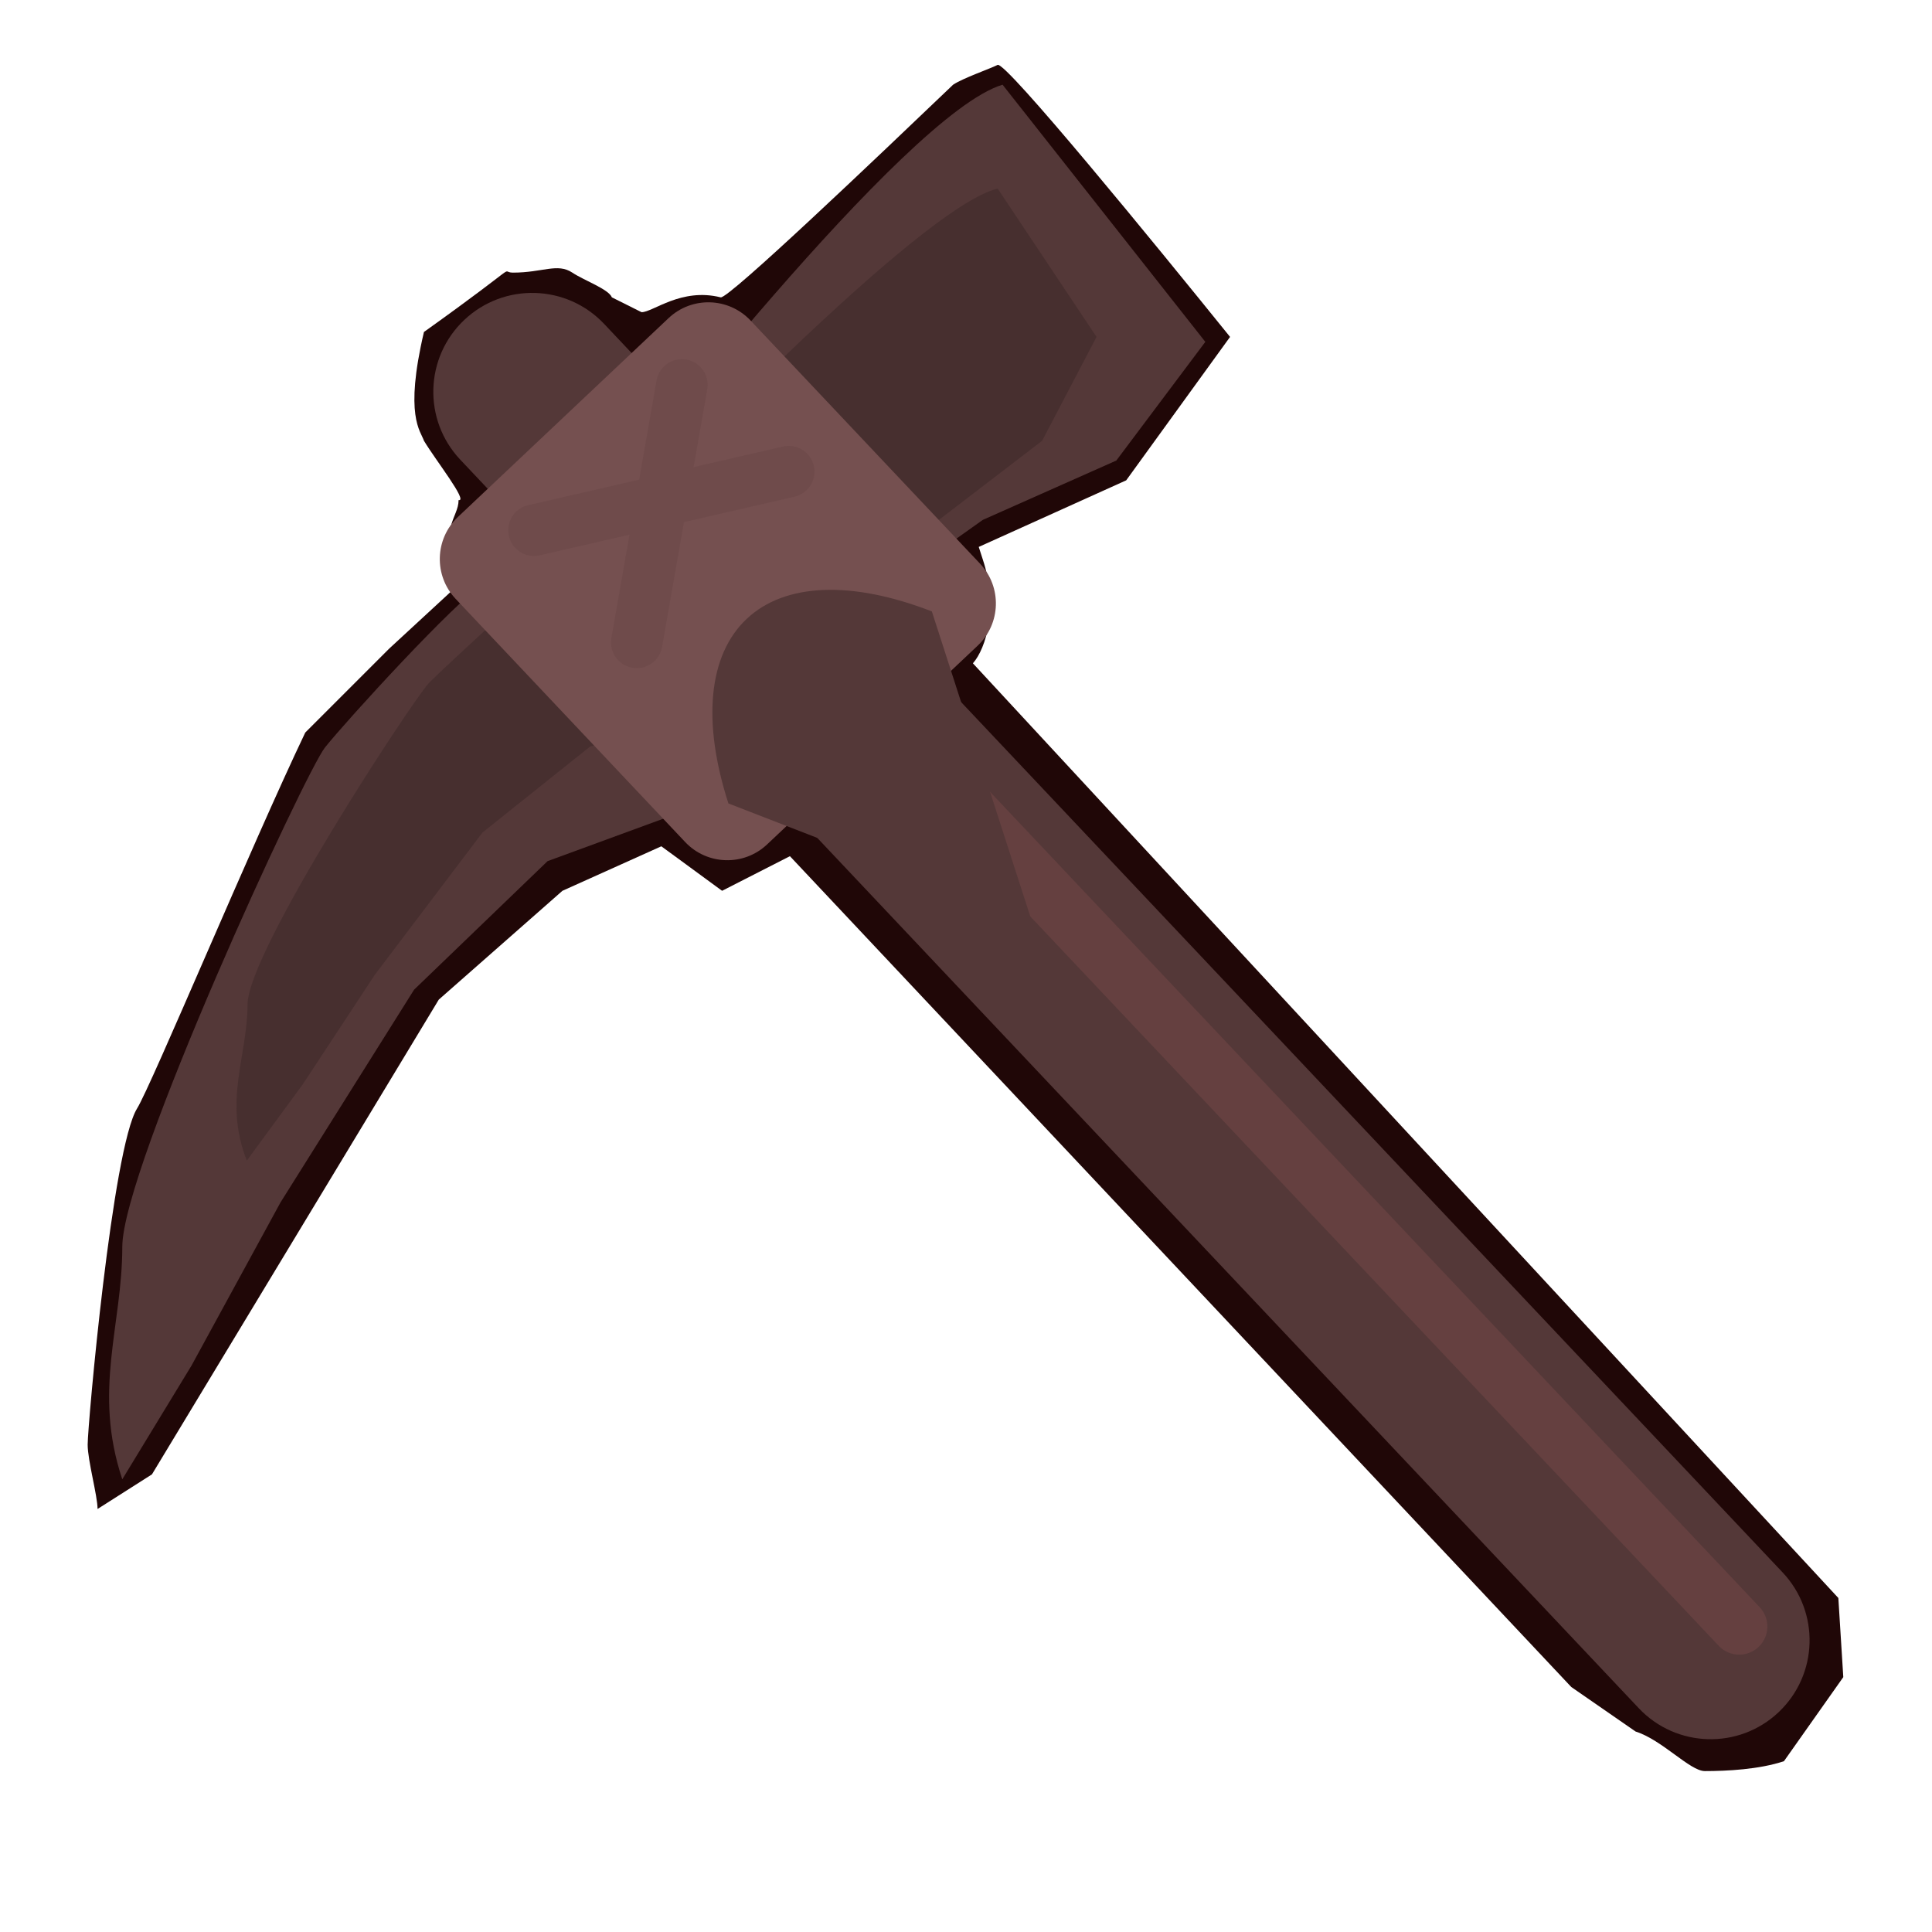
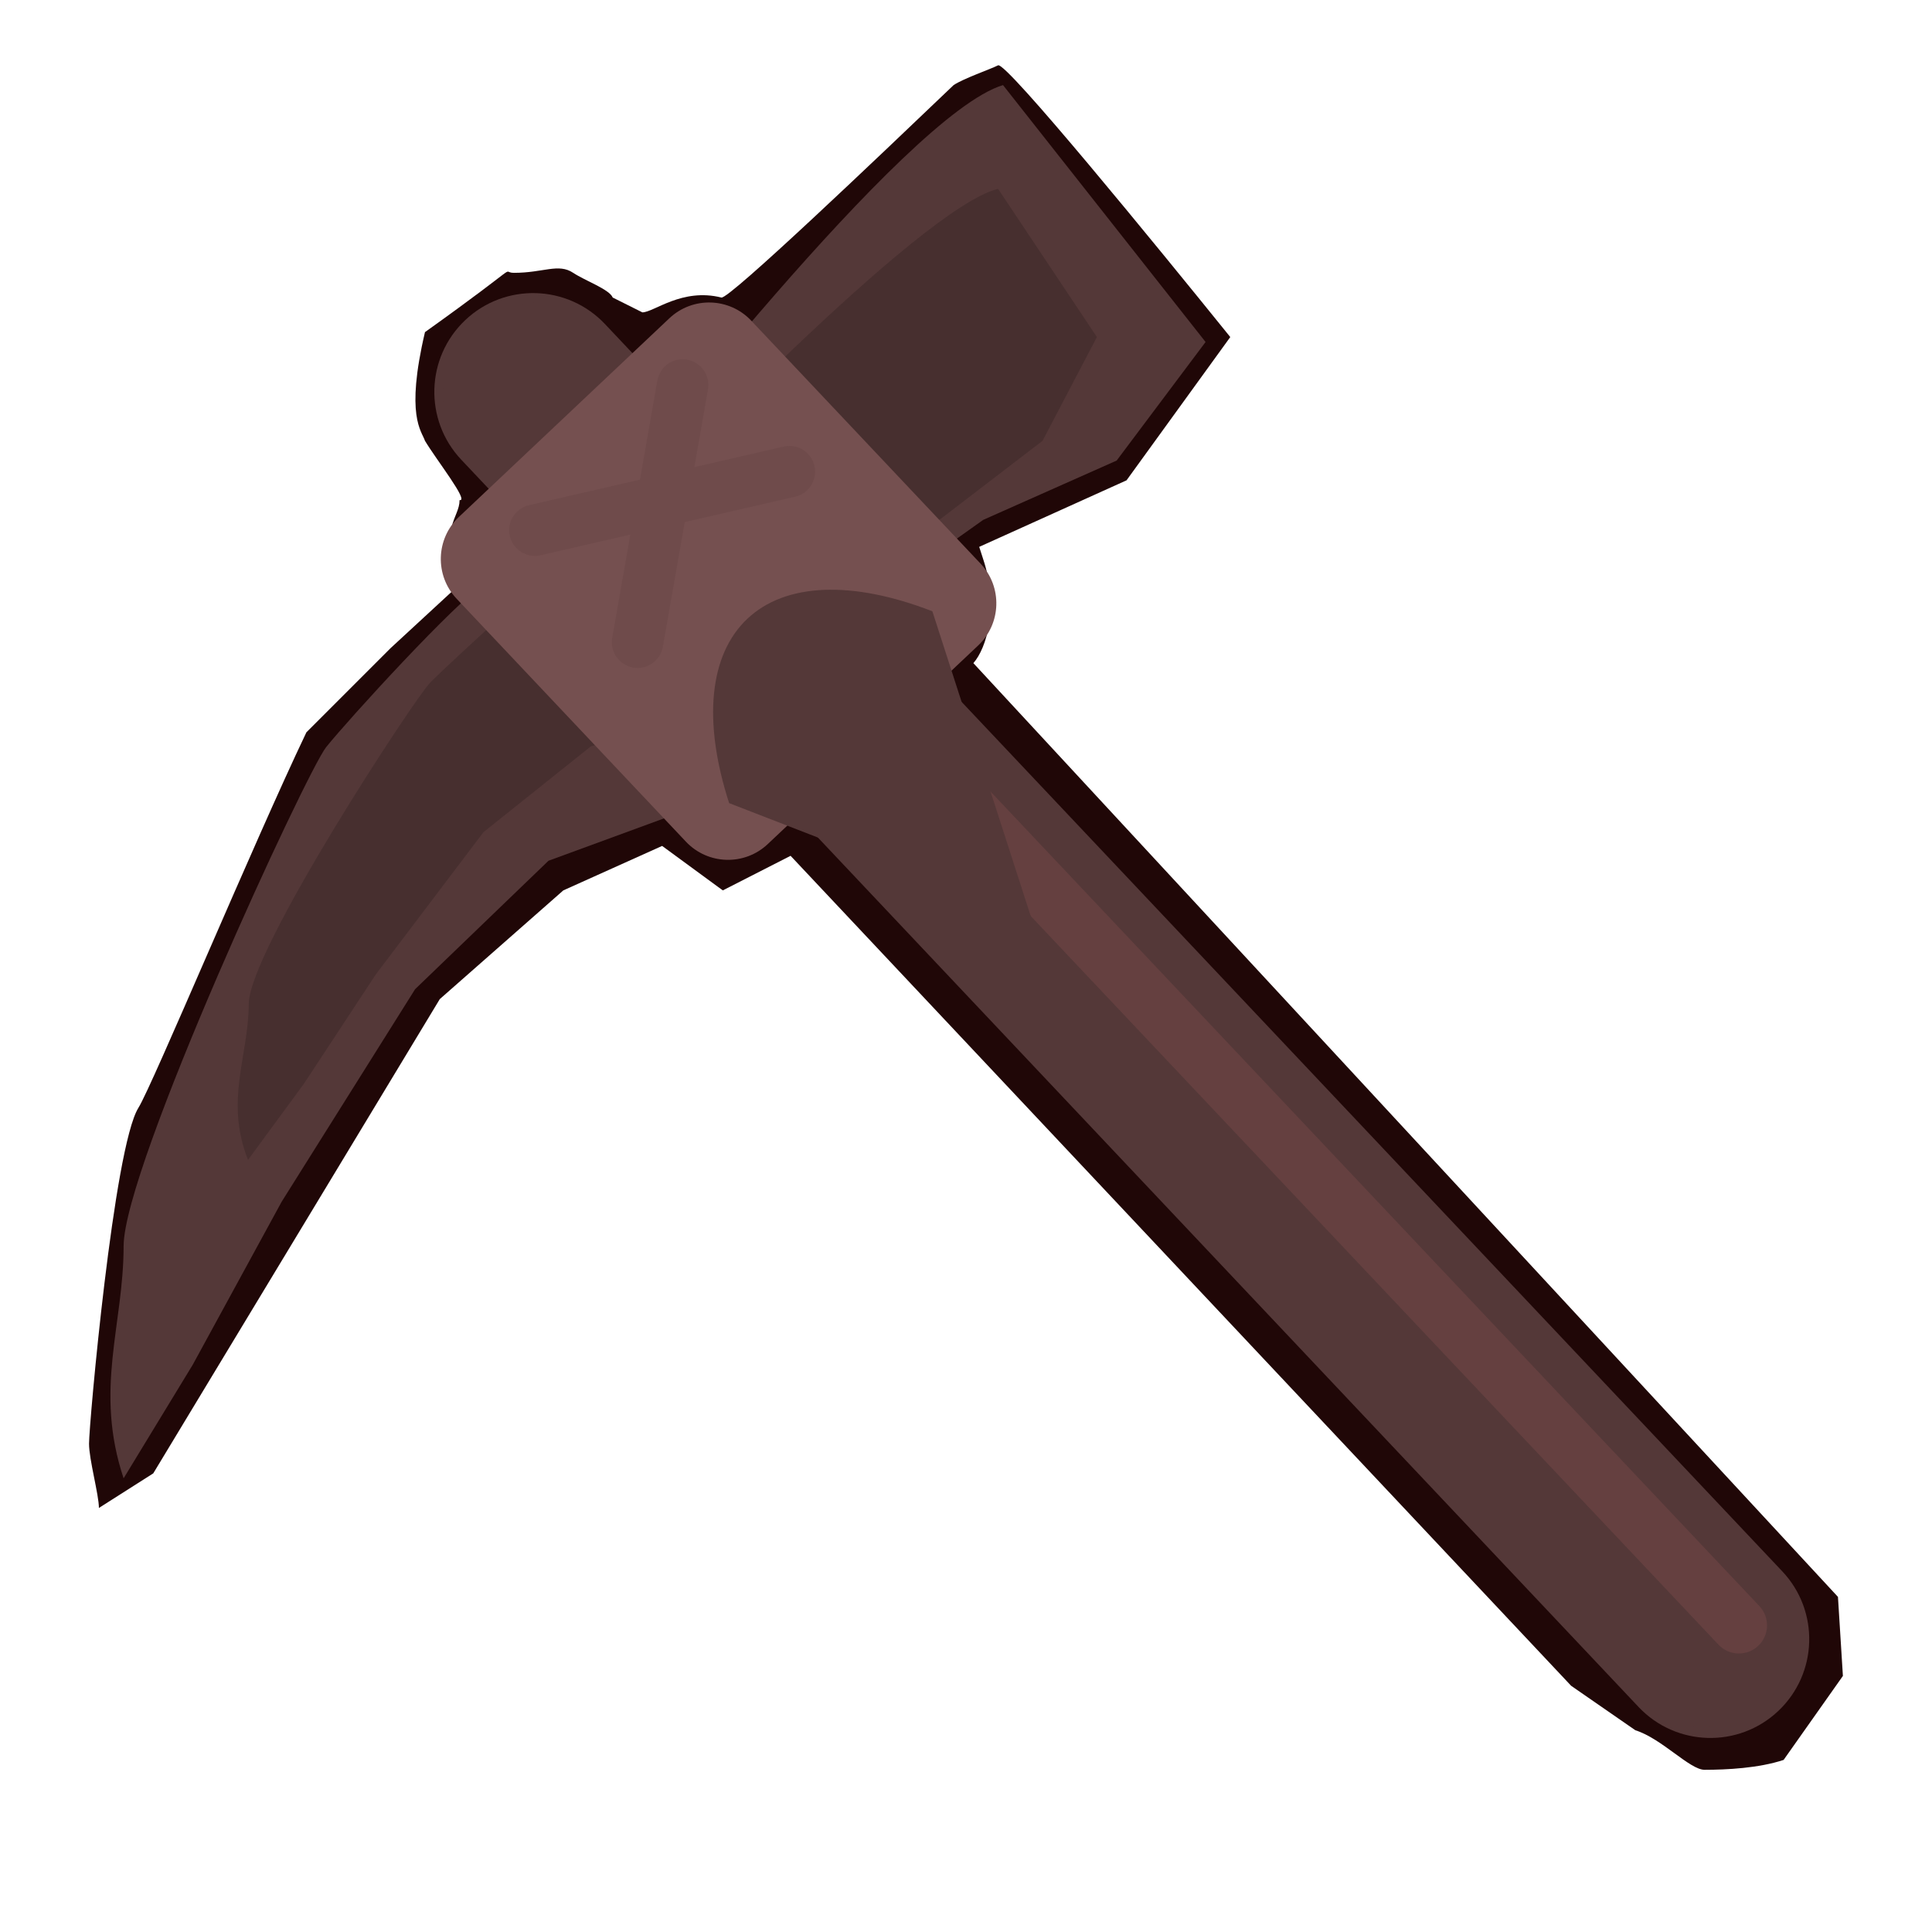
- <svg xmlns="http://www.w3.org/2000/svg" width="400" height="400" viewBox="0 0 400 400" fill="none">
-   <path d="M325.319 349.278L163.544 177.264L149.5 184.431L136.922 175.216L116.444 184.431L90.847 206.957L31.461 305.251L20.198 312.418C20.198 309.688 18.15 302.384 18.15 299.107C18.15 295.012 23.27 237.674 28.389 229.482C31.302 224.823 52.28 174.533 63.202 151.666L80.608 134.26L93.919 121.973C90.847 108.663 94.943 107.297 94.943 103.543C96.99 103.884 90.233 95.352 87.775 91.256C87.093 89.209 83.68 86.137 87.775 68.731C109.277 53.372 103.134 56.444 106.205 56.444C112.349 56.444 115.421 54.396 118.492 56.444C120.95 58.082 126.001 59.857 126.683 61.563L132.827 64.635C135.216 64.635 141.018 59.516 149.209 61.563C150.798 61.961 181.974 32.212 197.332 17.536C199.38 16.171 204.909 14.259 206.547 13.44C208.186 12.621 238.971 50.3 254.671 69.754L233.169 99.448L202.639 113.235C202.854 113.93 203.128 114.786 203.476 115.83C206.752 125.659 204.158 134.26 201.428 137.332L380.61 330.848L381.634 347.23L369.347 364.637C364.227 366.343 357.544 366.685 352.965 366.685C349.893 366.685 344.091 360.2 338.63 358.493L325.319 349.278Z" fill="#200707" />
-   <rect x="81.243" y="80.285" width="40.956" height="396.407" rx="20.478" transform="rotate(-43.347 81.2432 80.2853)" fill="#543838" />
-   <rect x="83.213" y="81.898" width="40.369" height="390.731" rx="20.185" transform="rotate(-43.347 83.2129 81.8978)" fill="#543838" />
-   <rect x="83.213" y="81.898" width="40.369" height="390.731" rx="20.185" transform="rotate(-43.347 83.2129 81.8978)" fill="#543838" />
-   <path d="M249.551 70.779L207.571 17.536C187.093 23.679 129.072 99.107 126.683 101.495C122.588 105.591 105.182 117.878 100.062 120.95C94.44 124.323 71.91 148.973 67.297 154.738C63.202 159.858 25.318 241.769 25.318 258.152C25.318 274.534 19.174 287.845 25.318 306.275L39.652 282.725L58.082 248.937L85.728 204.909L113.373 178.288L144.09 167.025L164.568 135.284L203.476 107.639L231.121 95.352L249.551 70.779Z" fill="#543838" />
-   <path d="M227.025 69.754L206.548 39.038C190.097 43.09 135.016 101.388 133.092 102.985C129.793 105.723 130.434 108.302 115.421 116.854C115.421 116.854 92.519 137.568 88.799 141.427C85.497 144.854 51.308 196.917 51.255 207.933C51.202 218.948 46.23 227.875 51.1 240.292L62.677 224.512L77.574 201.863L99.897 172.364L122.164 154.57L146.846 147.115L163.379 125.851L194.686 107.412L215.763 91.256L227.025 69.754Z" fill="#472F2F" />
-   <rect x="86.093" y="115.257" width="83.96" height="93.242" rx="12" transform="rotate(-43.347 86.0928 115.257)" fill="#755050" />
-   <path d="M130.908 138.252C128.01 137.744 126.072 134.982 126.58 132.083L135.931 78.768C136.439 75.869 139.201 73.931 142.1 74.44C144.999 74.948 146.937 77.71 146.428 80.609L137.078 133.924C136.569 136.823 133.807 138.761 130.908 138.252Z" fill="#6F4B4B" />
-   <rect x="104.158" y="105.784" width="64.787" height="10.658" rx="5.329" transform="rotate(-12.9574 104.158 105.784)" fill="#6F4B4B" />
-   <rect x="186.069" y="160.881" width="11.652" height="253.171" rx="5.826" transform="rotate(-43.347 186.069 160.881)" fill="#654040" />
-   <path d="M150.809 166.343C145.323 149.342 146.679 135.602 154.578 128.146C162.477 120.69 176.273 120.129 192.93 126.586L213.615 190.691L150.809 166.343Z" fill="#543838" />
+ <svg xmlns="http://www.w3.org/2000/svg" width="1001" height="1001" viewBox="0 0 1001 1001" fill="none">
+   <path d="M814.049 873.446L409.61 443.409L374.5 461.327L343.056 438.29L291.862 461.327L227.868 517.642L79.403 763.377L51.246 781.295C51.246 774.469 46.127 756.209 46.127 748.018C46.127 737.779 58.925 594.434 71.724 573.956C79.004 562.307 131.451 436.583 158.755 379.416L202.271 335.9L235.547 305.183C227.868 271.906 238.107 268.493 238.107 259.108C243.227 259.961 226.332 238.63 220.189 228.391C218.482 223.271 209.95 215.592 220.189 172.076C273.943 133.68 258.585 141.36 266.264 141.36C281.623 141.36 289.302 136.24 296.981 141.36C303.125 145.455 315.753 149.892 317.459 154.158L332.818 161.838C338.79 161.838 353.295 149.039 373.773 154.158C377.747 155.152 455.685 80.779 494.081 44.089C499.201 40.676 513.023 35.898 517.119 33.85C521.214 31.803 598.177 126.001 637.427 174.636L583.672 248.869L507.348 283.338C507.884 285.074 508.57 287.214 509.44 289.825C517.631 314.398 511.146 335.9 504.32 343.579L952.275 827.37L954.835 868.326L924.118 911.842C911.319 916.108 894.609 916.961 883.162 916.961C875.483 916.961 860.977 900.75 847.326 896.483L814.049 873.446Z" fill="#200707" />
+   <rect x="203.858" y="200.963" width="102.39" height="991.018" rx="51.195" transform="rotate(-43.347 203.858 200.963)" fill="#543838" />
+   <rect x="208.782" y="204.995" width="100.923" height="976.826" rx="50.462" transform="rotate(-43.347 208.782 204.995)" fill="#543838" />
+   <rect x="208.782" y="204.995" width="100.923" height="976.826" rx="50.462" transform="rotate(-43.347 208.782 204.995)" fill="#543838" />
+   <path d="M624.628 177.196L519.678 44.09C468.483 59.448 323.429 248.018 317.459 253.989C307.22 264.228 263.704 294.944 250.905 302.624C236.851 311.056 180.525 372.681 168.994 387.095C158.755 399.894 64.045 604.673 64.045 645.629C64.044 686.585 48.687 719.862 64.045 765.937L99.881 707.063L145.956 622.591L215.069 512.522L284.182 445.969L360.974 417.812L412.169 338.46L509.439 269.347L578.553 238.63L624.628 177.196Z" fill="#543838" />
+   <path d="M568.314 174.636L517.119 97.844C475.993 107.974 338.291 253.72 333.481 257.712C325.233 264.557 326.836 271.006 289.302 292.384C289.302 292.384 232.047 344.171 222.749 353.818C214.492 362.385 129.021 492.542 128.888 520.081C128.756 547.621 116.326 569.938 128.499 600.979L157.443 561.529L194.684 504.906L250.493 431.16L306.161 386.675L367.866 368.038L409.198 314.878L487.466 268.78L540.157 228.391L568.314 174.636Z" fill="#472F2F" />
+   <rect x="215.982" y="288.392" width="209.899" height="233.106" rx="30" transform="rotate(-43.347 215.982 288.392)" fill="#755050" />
+   <path d="M328.021 345.881C320.774 344.61 315.93 337.705 317.201 330.458L340.578 197.17C341.849 189.923 348.754 185.078 356.001 186.349V186.349C363.248 187.62 368.092 194.525 366.821 201.772L343.444 335.061C342.173 342.307 335.268 347.152 328.021 345.881V345.881Z" fill="#6F4B4B" />
+   <rect x="261.145" y="264.709" width="161.967" height="26.644" rx="13.322" transform="rotate(-12.9574 261.145 264.709)" fill="#6F4B4B" />
+   <rect x="465.924" y="402.453" width="29.13" height="632.927" rx="14.565" transform="rotate(-43.347 465.924 402.453)" fill="#654040" />
+   <path d="M377.773 416.109C364.058 373.604 367.447 339.254 387.195 320.614C406.943 301.974 441.432 300.572 483.074 316.715L534.787 476.978L377.773 416.109Z" fill="#543838" />
</svg>
